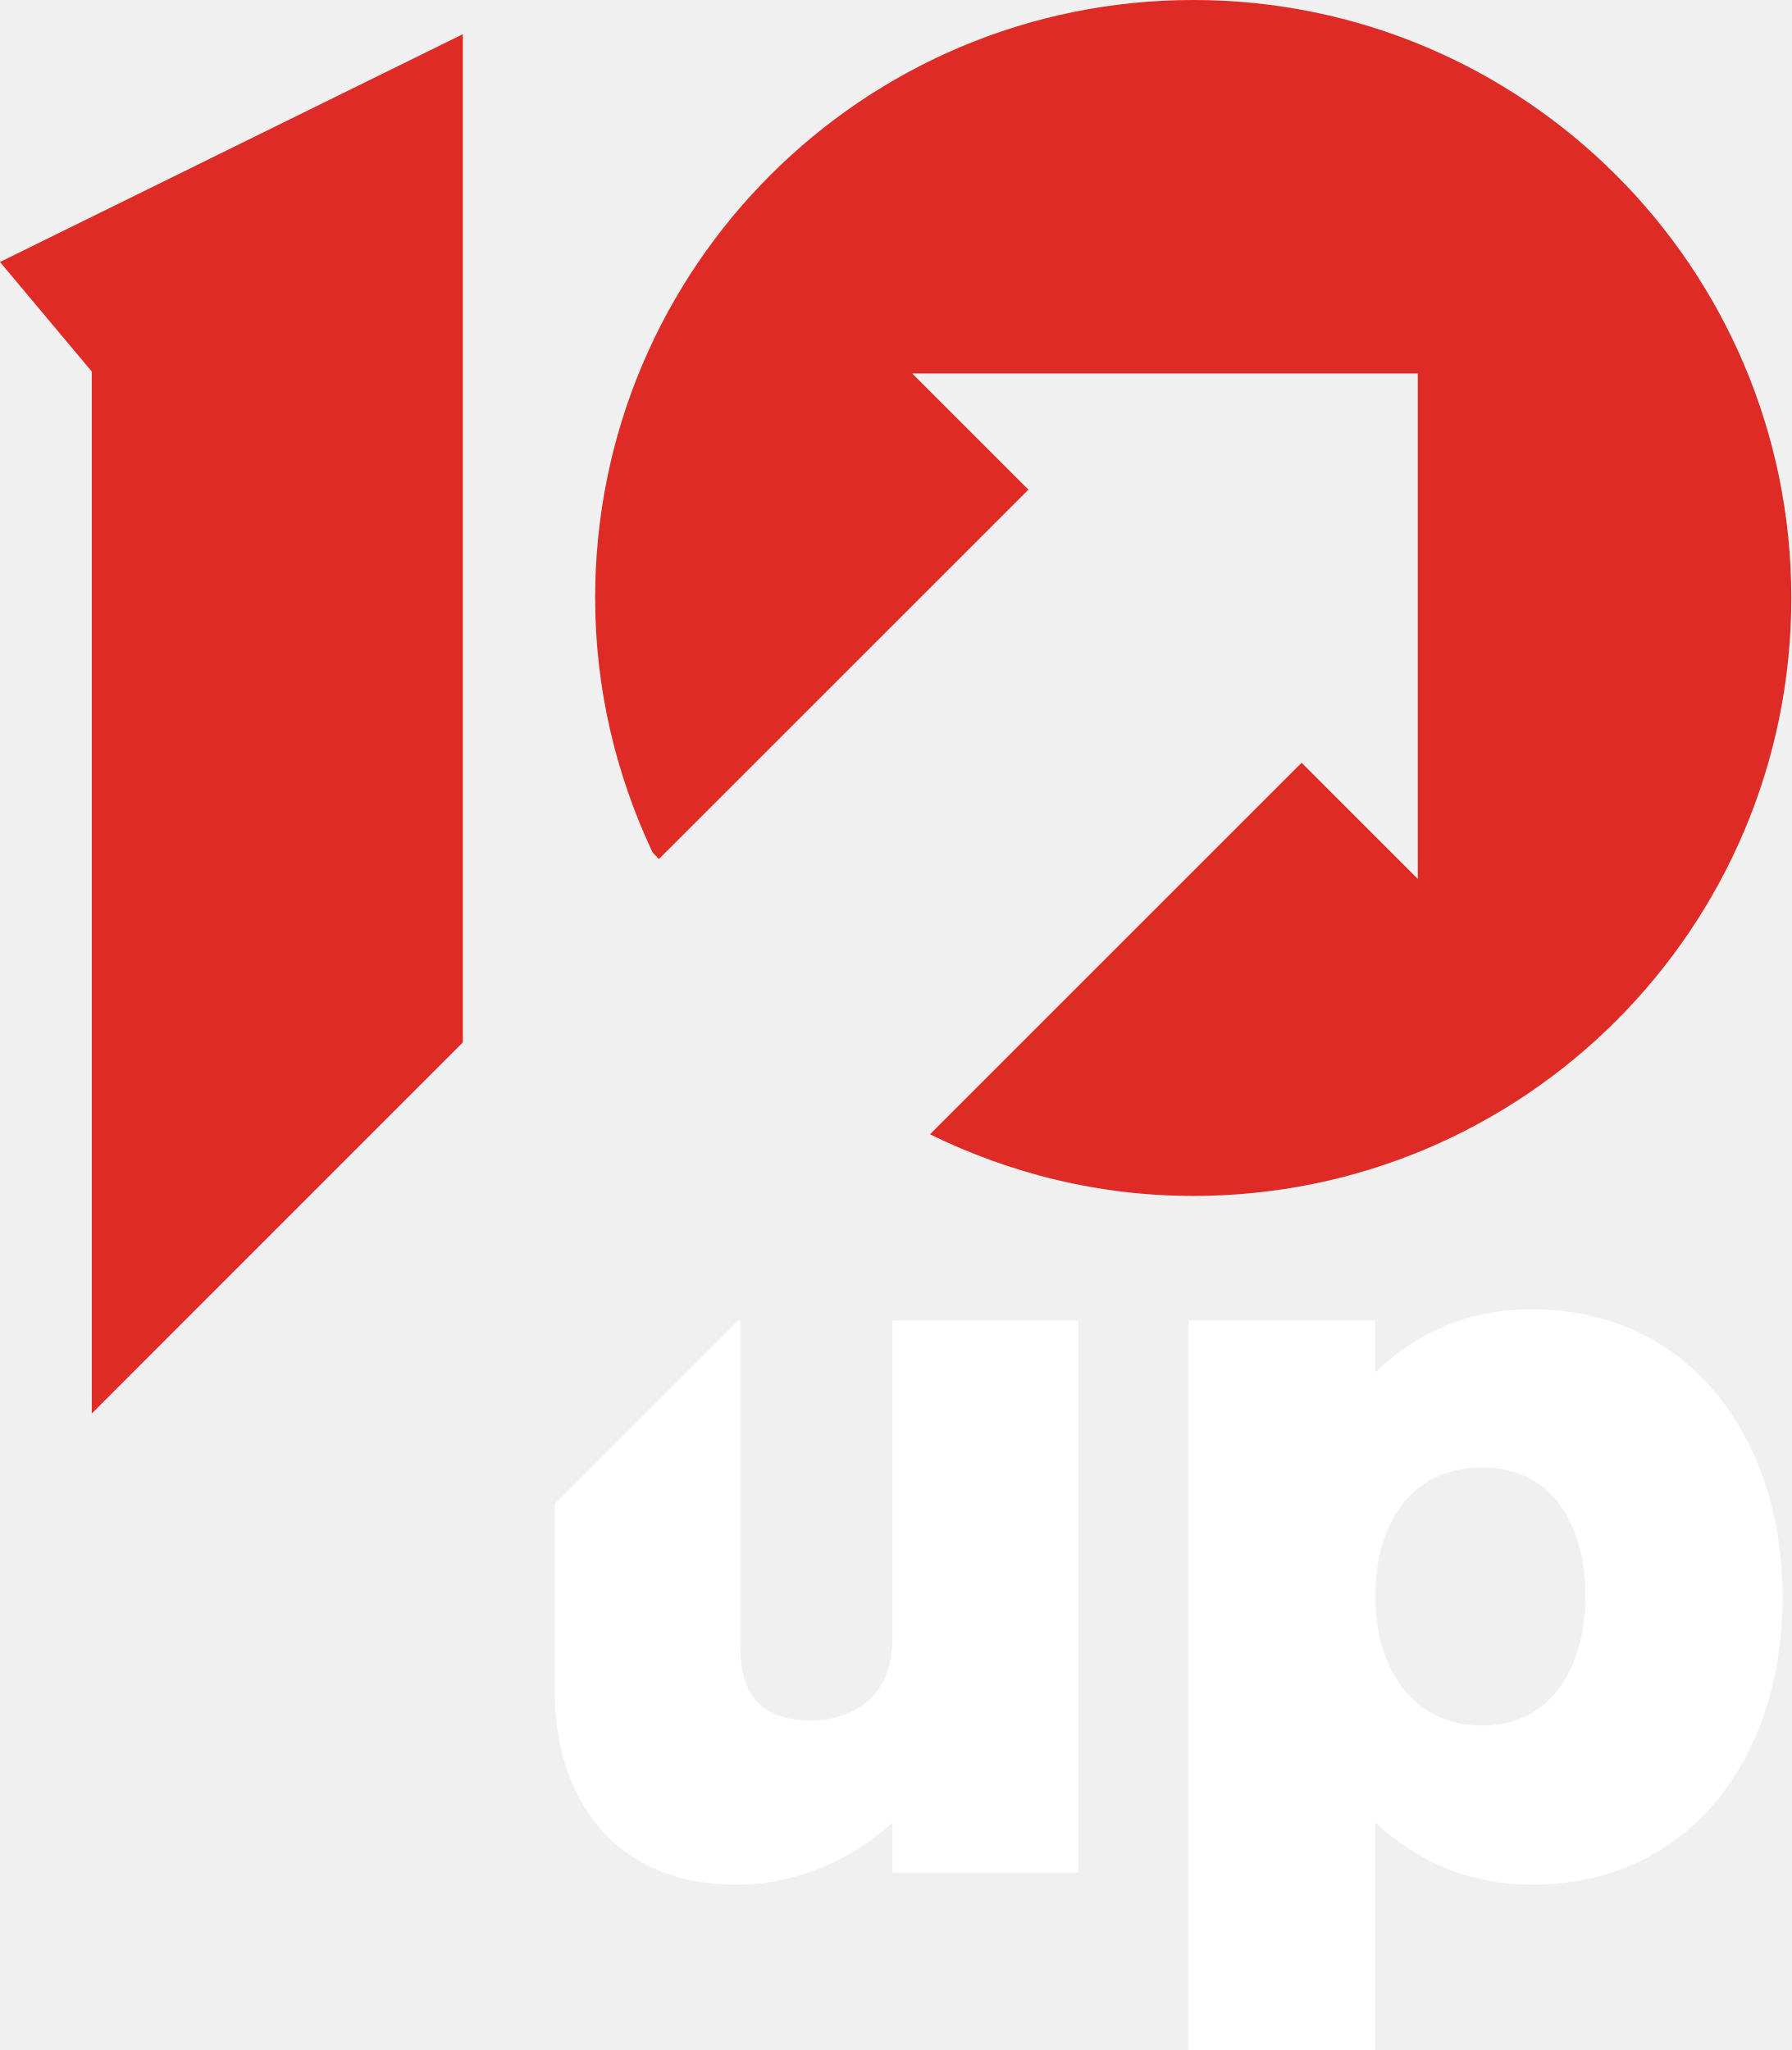
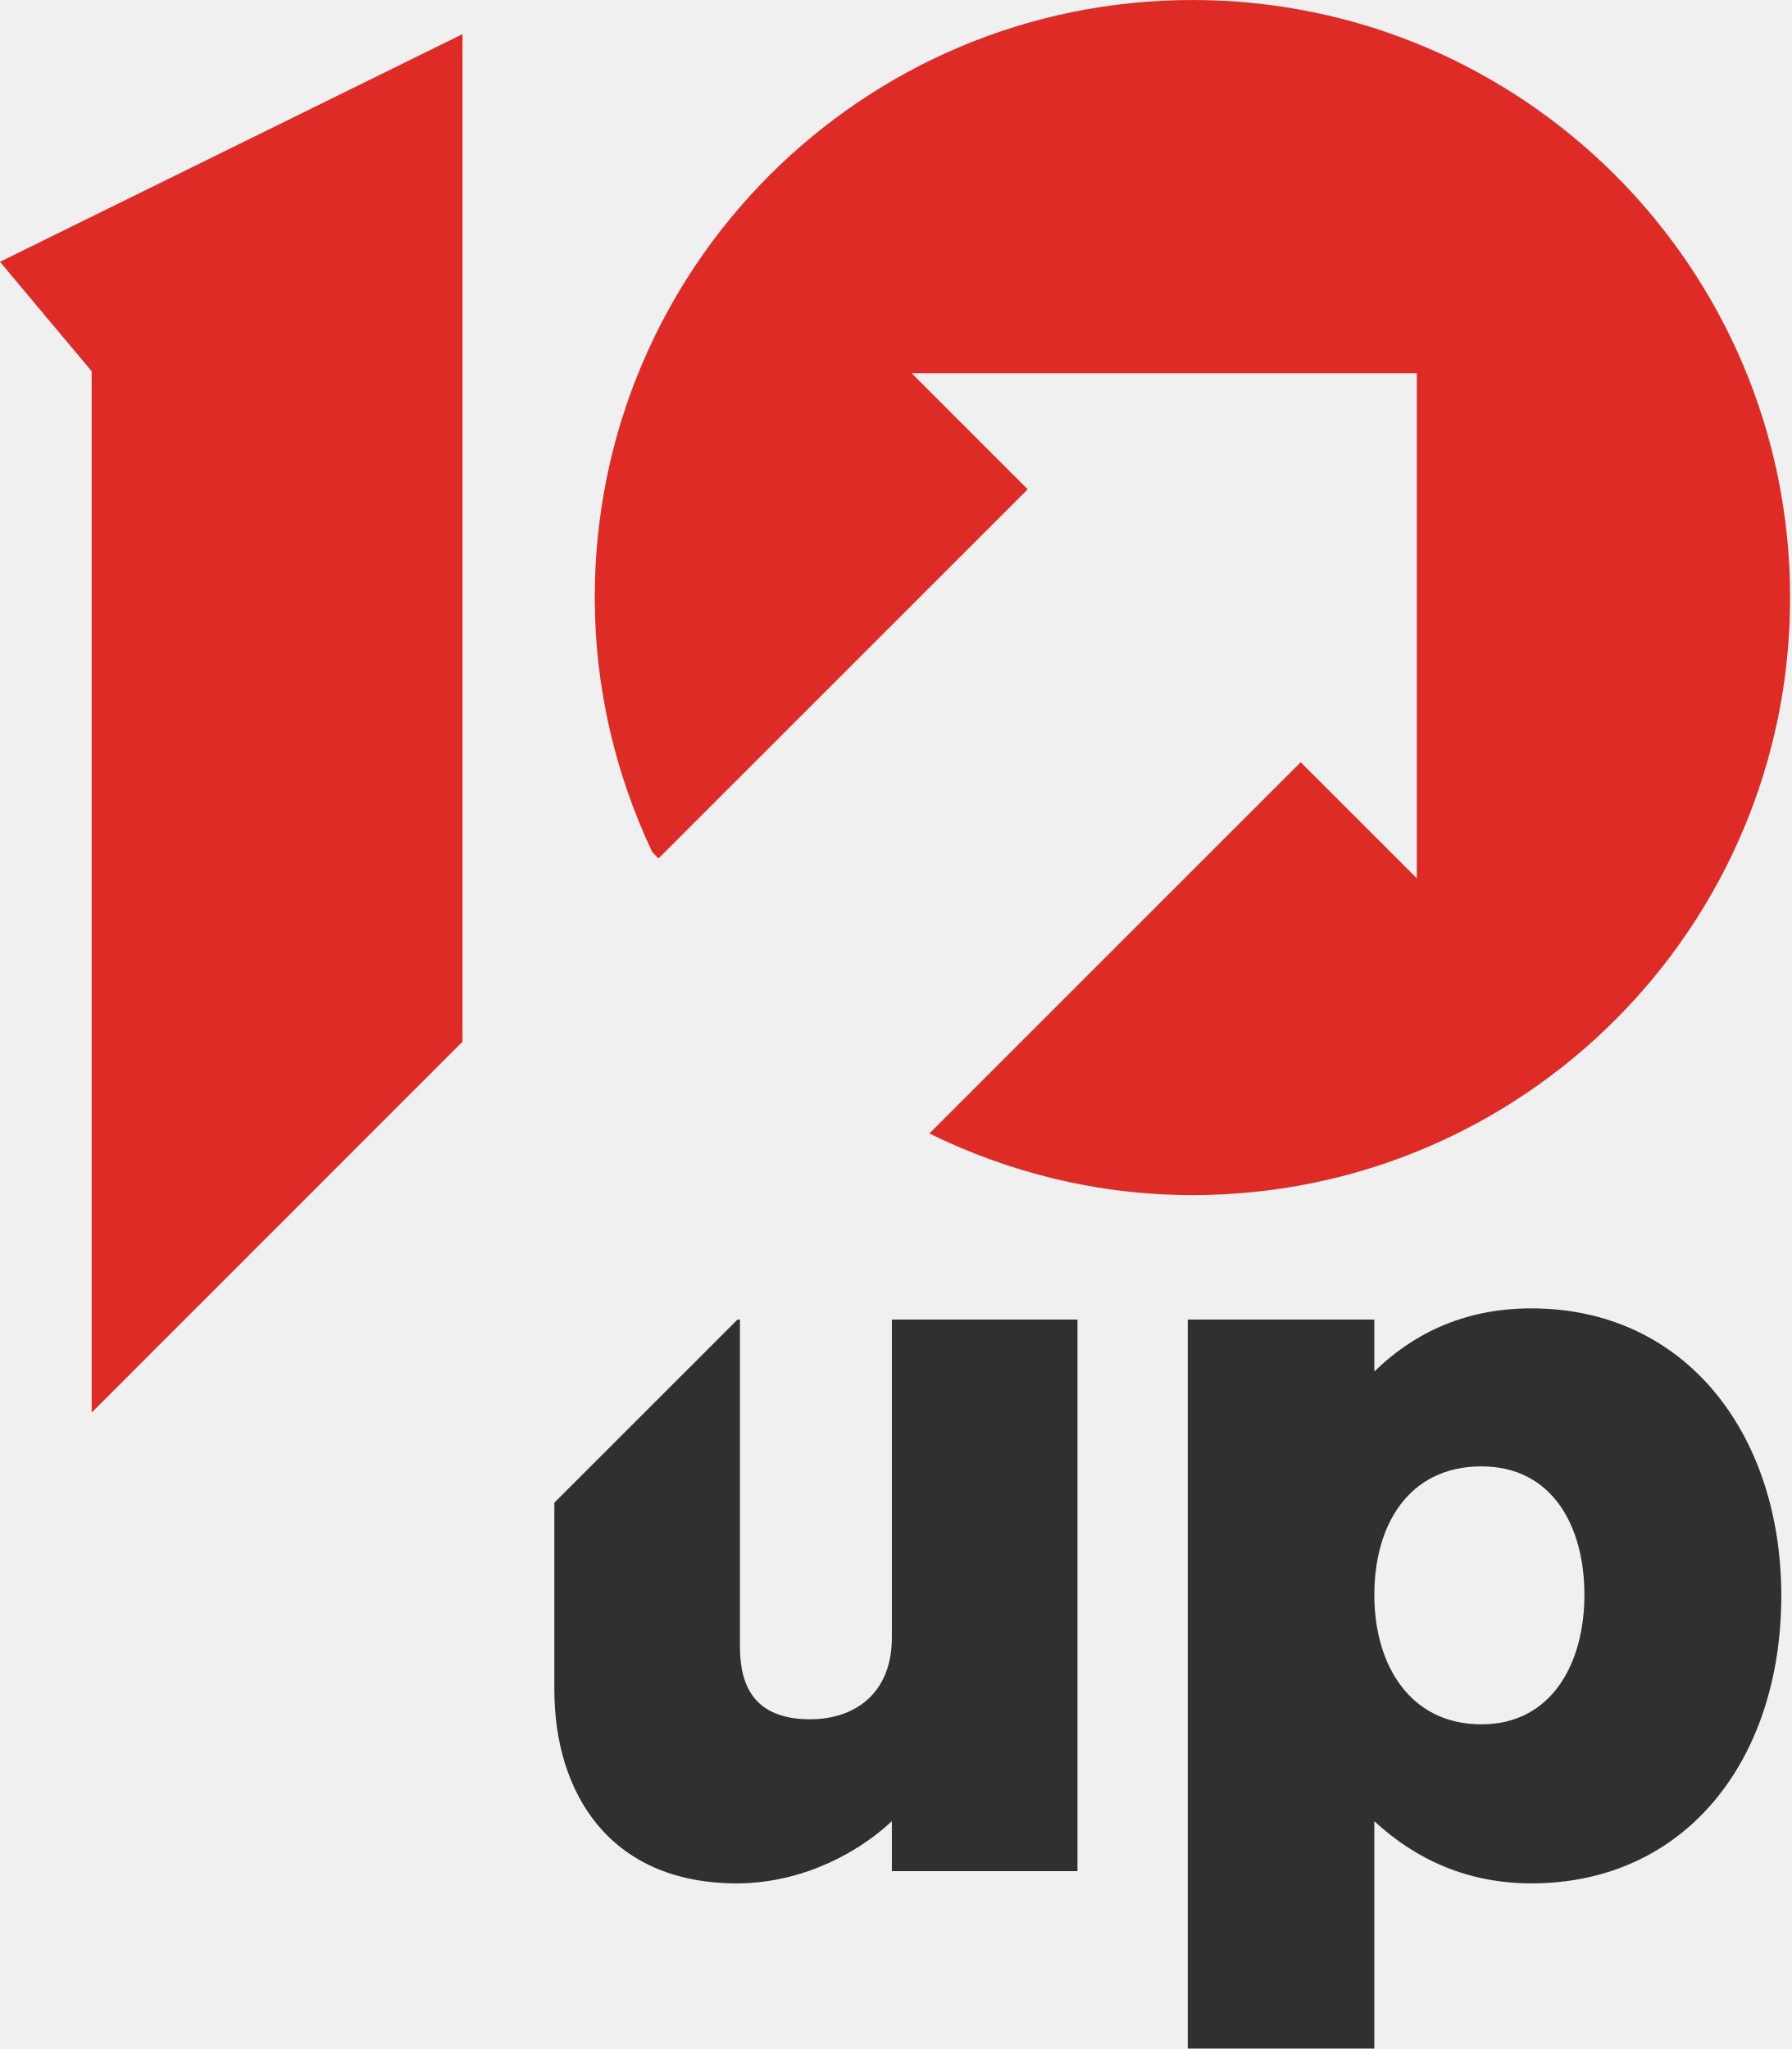
- <svg xmlns="http://www.w3.org/2000/svg" width="235.838" height="269.941">
-   <path fill="#DF2B26" d="M60.933 4.502L0 34.499l12.081 14.422V186.13l48.852-48.868z" />
-   <path d="M117.498 215.8c0 7.527-5.092 10.752-10.75 10.752-7.508 0-9.263-4.576-9.263-9.544v-43.127h-.319l-24.134 24.133v24.633c0 13.574 7.256 25.528 24.053 25.528 7.39 0 14.918-3.086 20.413-8.192v6.582h24.453v-72.684h-24.453V215.8zm84.252-43.395c-8.327 0-15.17 2.95-20.689 8.327v-6.852h-24.578v96.061h24.578v-29.959c5.52 5.106 12.362 8.192 20.689 8.192 20.288 0 32.928-16.252 32.928-37.885 0-21.359-12.64-37.884-32.928-37.884zm-6.58 54.812c-9.398 0-14.109-7.795-14.109-17.061 0-9.267 4.574-16.929 14.109-16.929 9.278 0 13.569 7.785 13.569 16.929 0 9.002-4.291 17.061-13.569 17.061z" fill="#fff" />
-   <path fill="#DF2B26" d="M157.093 0c-43.492.005-78.737 35.251-78.737 78.736 0 12.008 2.771 23.353 7.57 33.528l.825.853 48.644-48.642-15.297-15.297h66.562v66.557l-15.296-15.297-48.922 48.923c10.468 5.142 22.203 8.117 34.656 8.117 43.484 0 78.74-35.25 78.74-78.742C235.838 35.251 200.582 0 157.093 0z" />
+ <svg xmlns="http://www.w3.org/2000/svg" width="236px" height="270px" viewBox="0 0 236 270" version="1.1">
+   <defs />
+   <g id="Page-1" stroke="none" stroke-width="1" fill="none" fill-rule="evenodd">
+     <g id="10up" fill-rule="nonzero">
+       <polygon id="Shape" fill="#DF2B26" points="60.933 4.502 0 34.499 12.081 48.921 12.081 186.13 60.933 137.262" />
+       <path d="M117.498,215.8 C117.498,223.327 112.406,226.552 106.748,226.552 C99.24,226.552 97.485,221.976 97.485,217.008 L97.485,173.881 L97.166,173.881 L73.032,198.014 L73.032,222.647 C73.032,236.221 80.288,248.175 97.085,248.175 C104.475,248.175 112.003,245.089 117.498,239.983 L117.498,246.565 L141.951,246.565 L141.951,173.881 L117.498,173.881 L117.498,215.8 L117.498,215.8 Z M201.75,172.405 C193.423,172.405 186.58,175.355 181.061,180.732 L181.061,173.88 L156.483,173.88 L156.483,269.941 L181.061,269.941 L181.061,239.982 C186.581,245.088 193.423,248.174 201.75,248.174 C222.038,248.174 234.678,231.922 234.678,210.289 C234.678,188.93 222.038,172.405 201.75,172.405 L201.75,172.405 Z M195.17,227.217 C185.772,227.217 181.061,219.422 181.061,210.156 C181.061,200.889 185.635,193.227 195.17,193.227 C204.448,193.227 208.739,201.012 208.739,210.156 C208.739,219.158 204.448,227.217 195.17,227.217 Z" id="Shape" fill="#303030" />
+       <path d="M157.093,0 C113.601,0.005 78.356,35.251 78.356,78.736 C78.356,90.744 81.127,102.089 85.926,112.264 L86.751,113.117 L135.395,64.475 L120.098,49.178 L186.66,49.178 L186.66,115.735 L171.364,100.438 L122.442,149.361 C132.91,154.503 144.645,157.478 157.098,157.478 C200.582,157.478 235.838,122.228 235.838,78.736 C235.838,35.251 200.582,0 157.093,0 Z" id="Shape" fill="#DF2B26" />
+     </g>
+   </g>
</svg>
